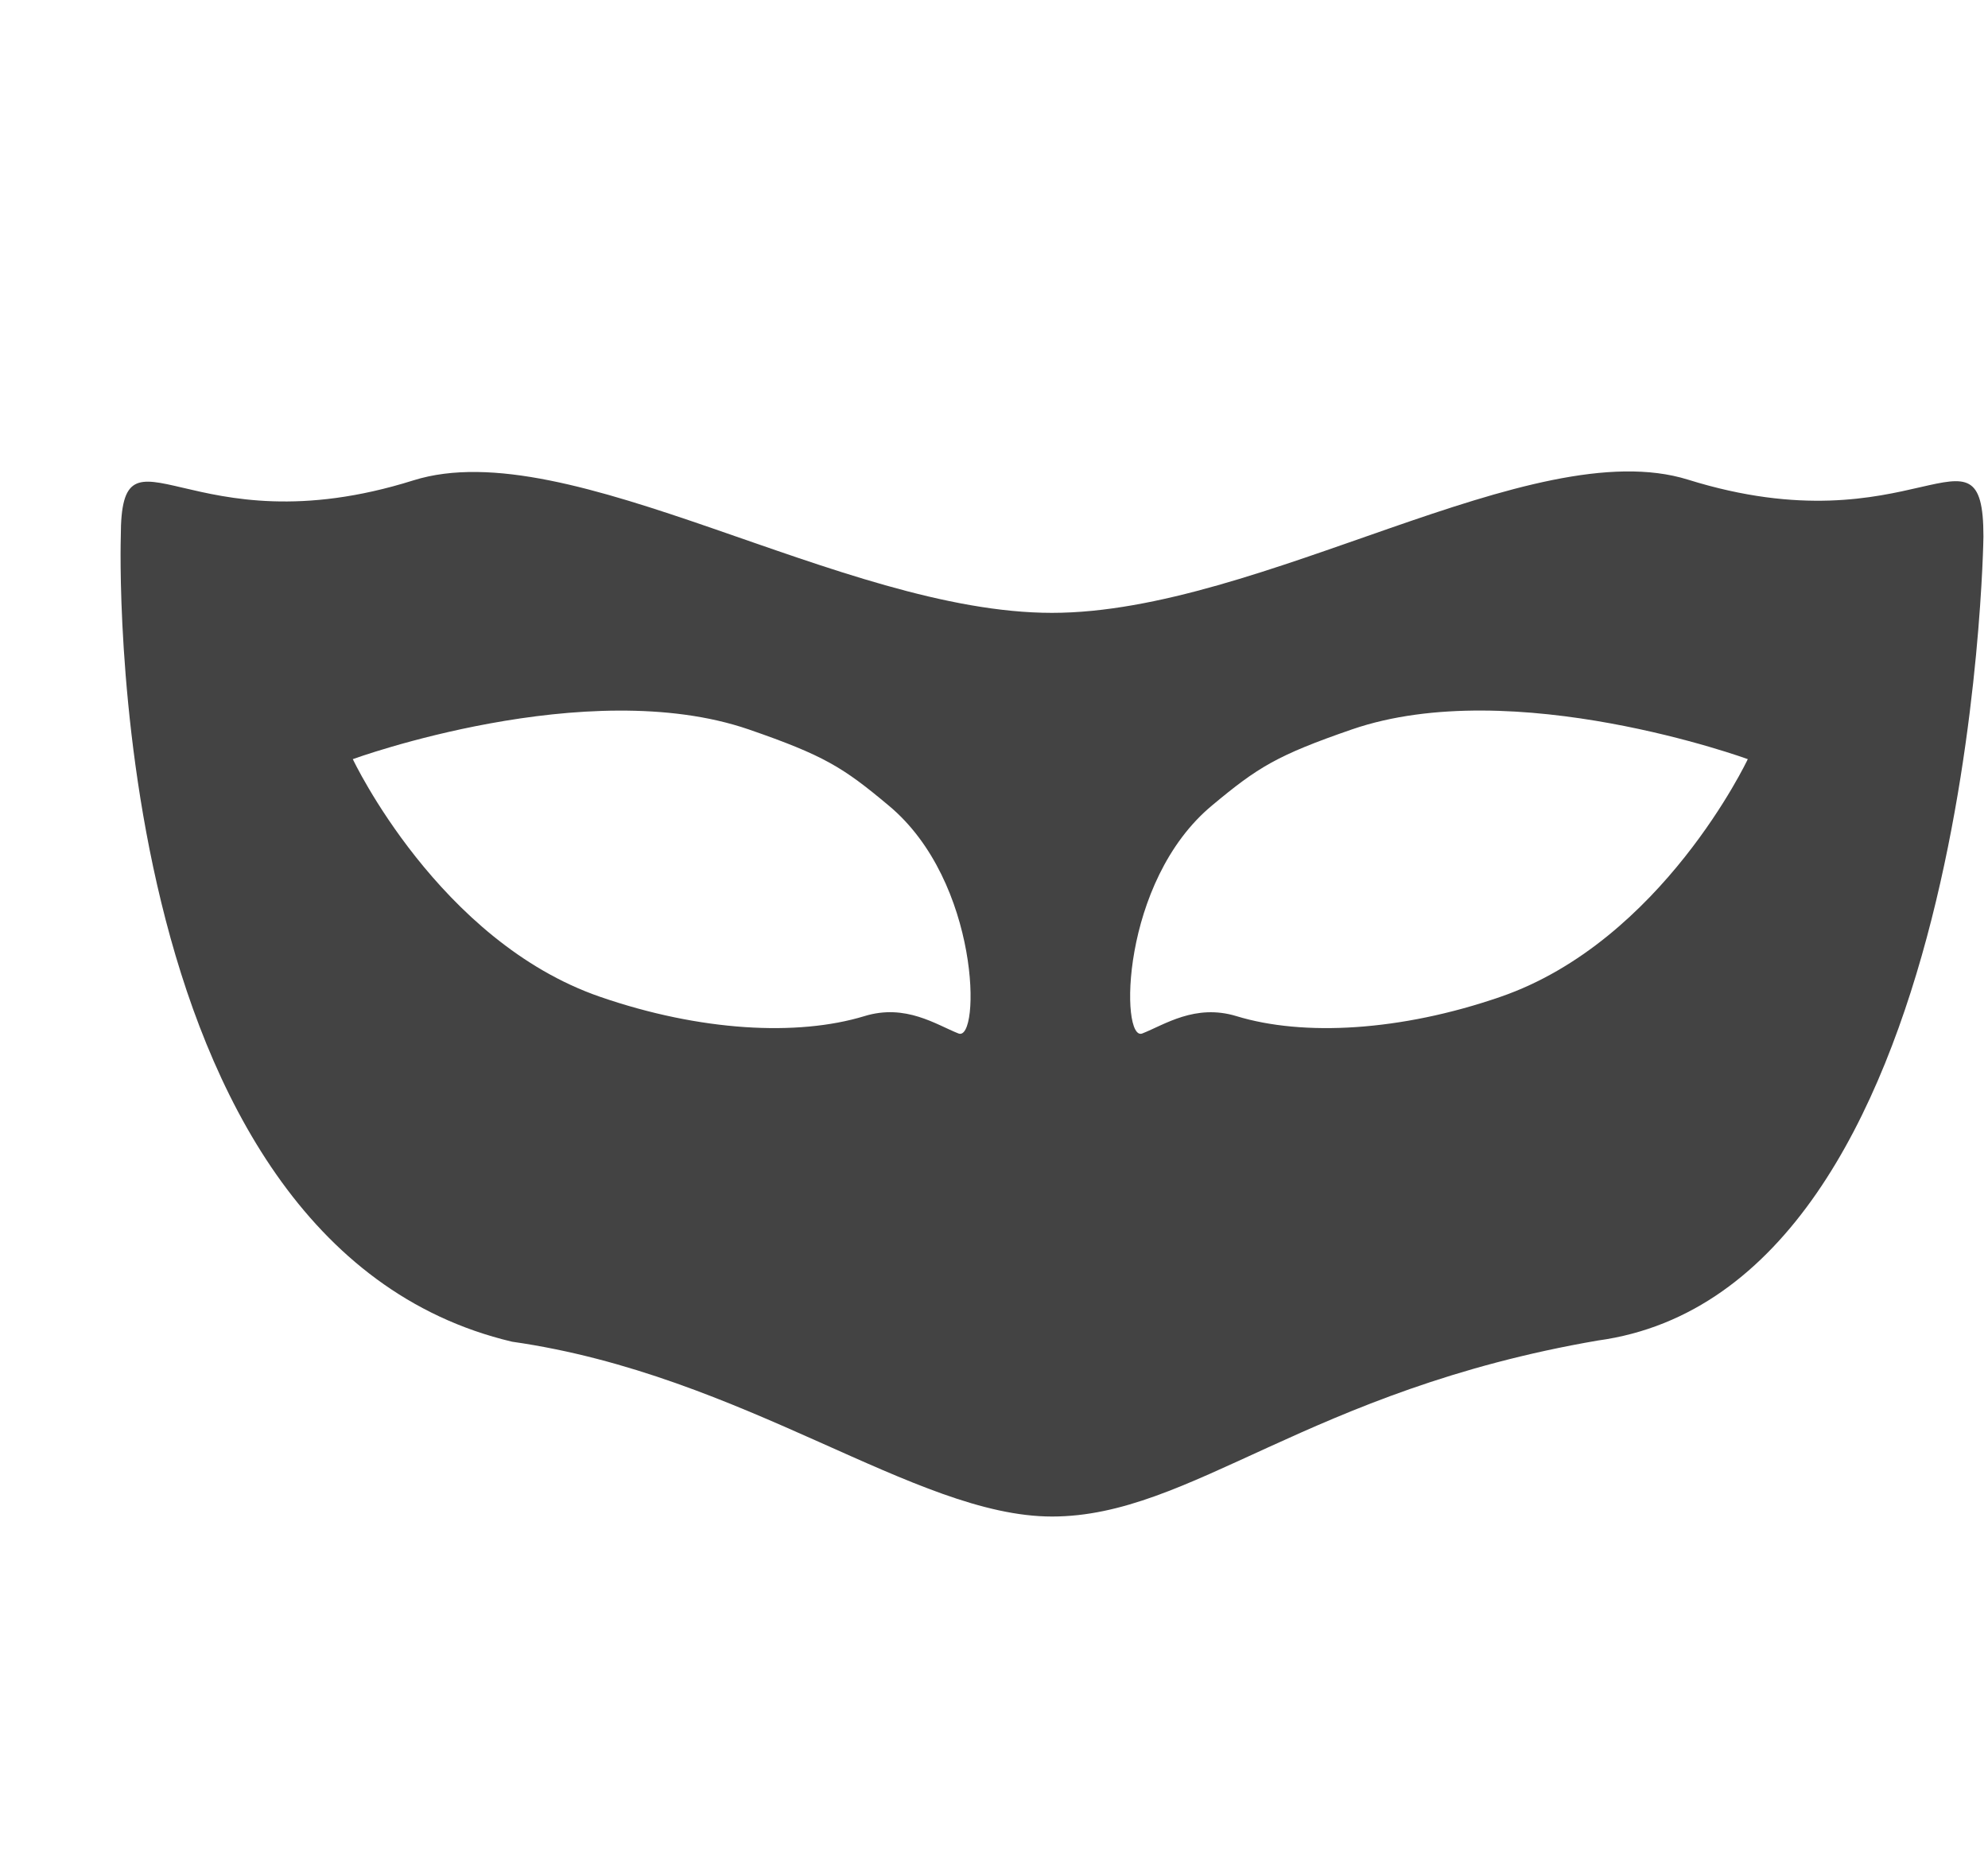
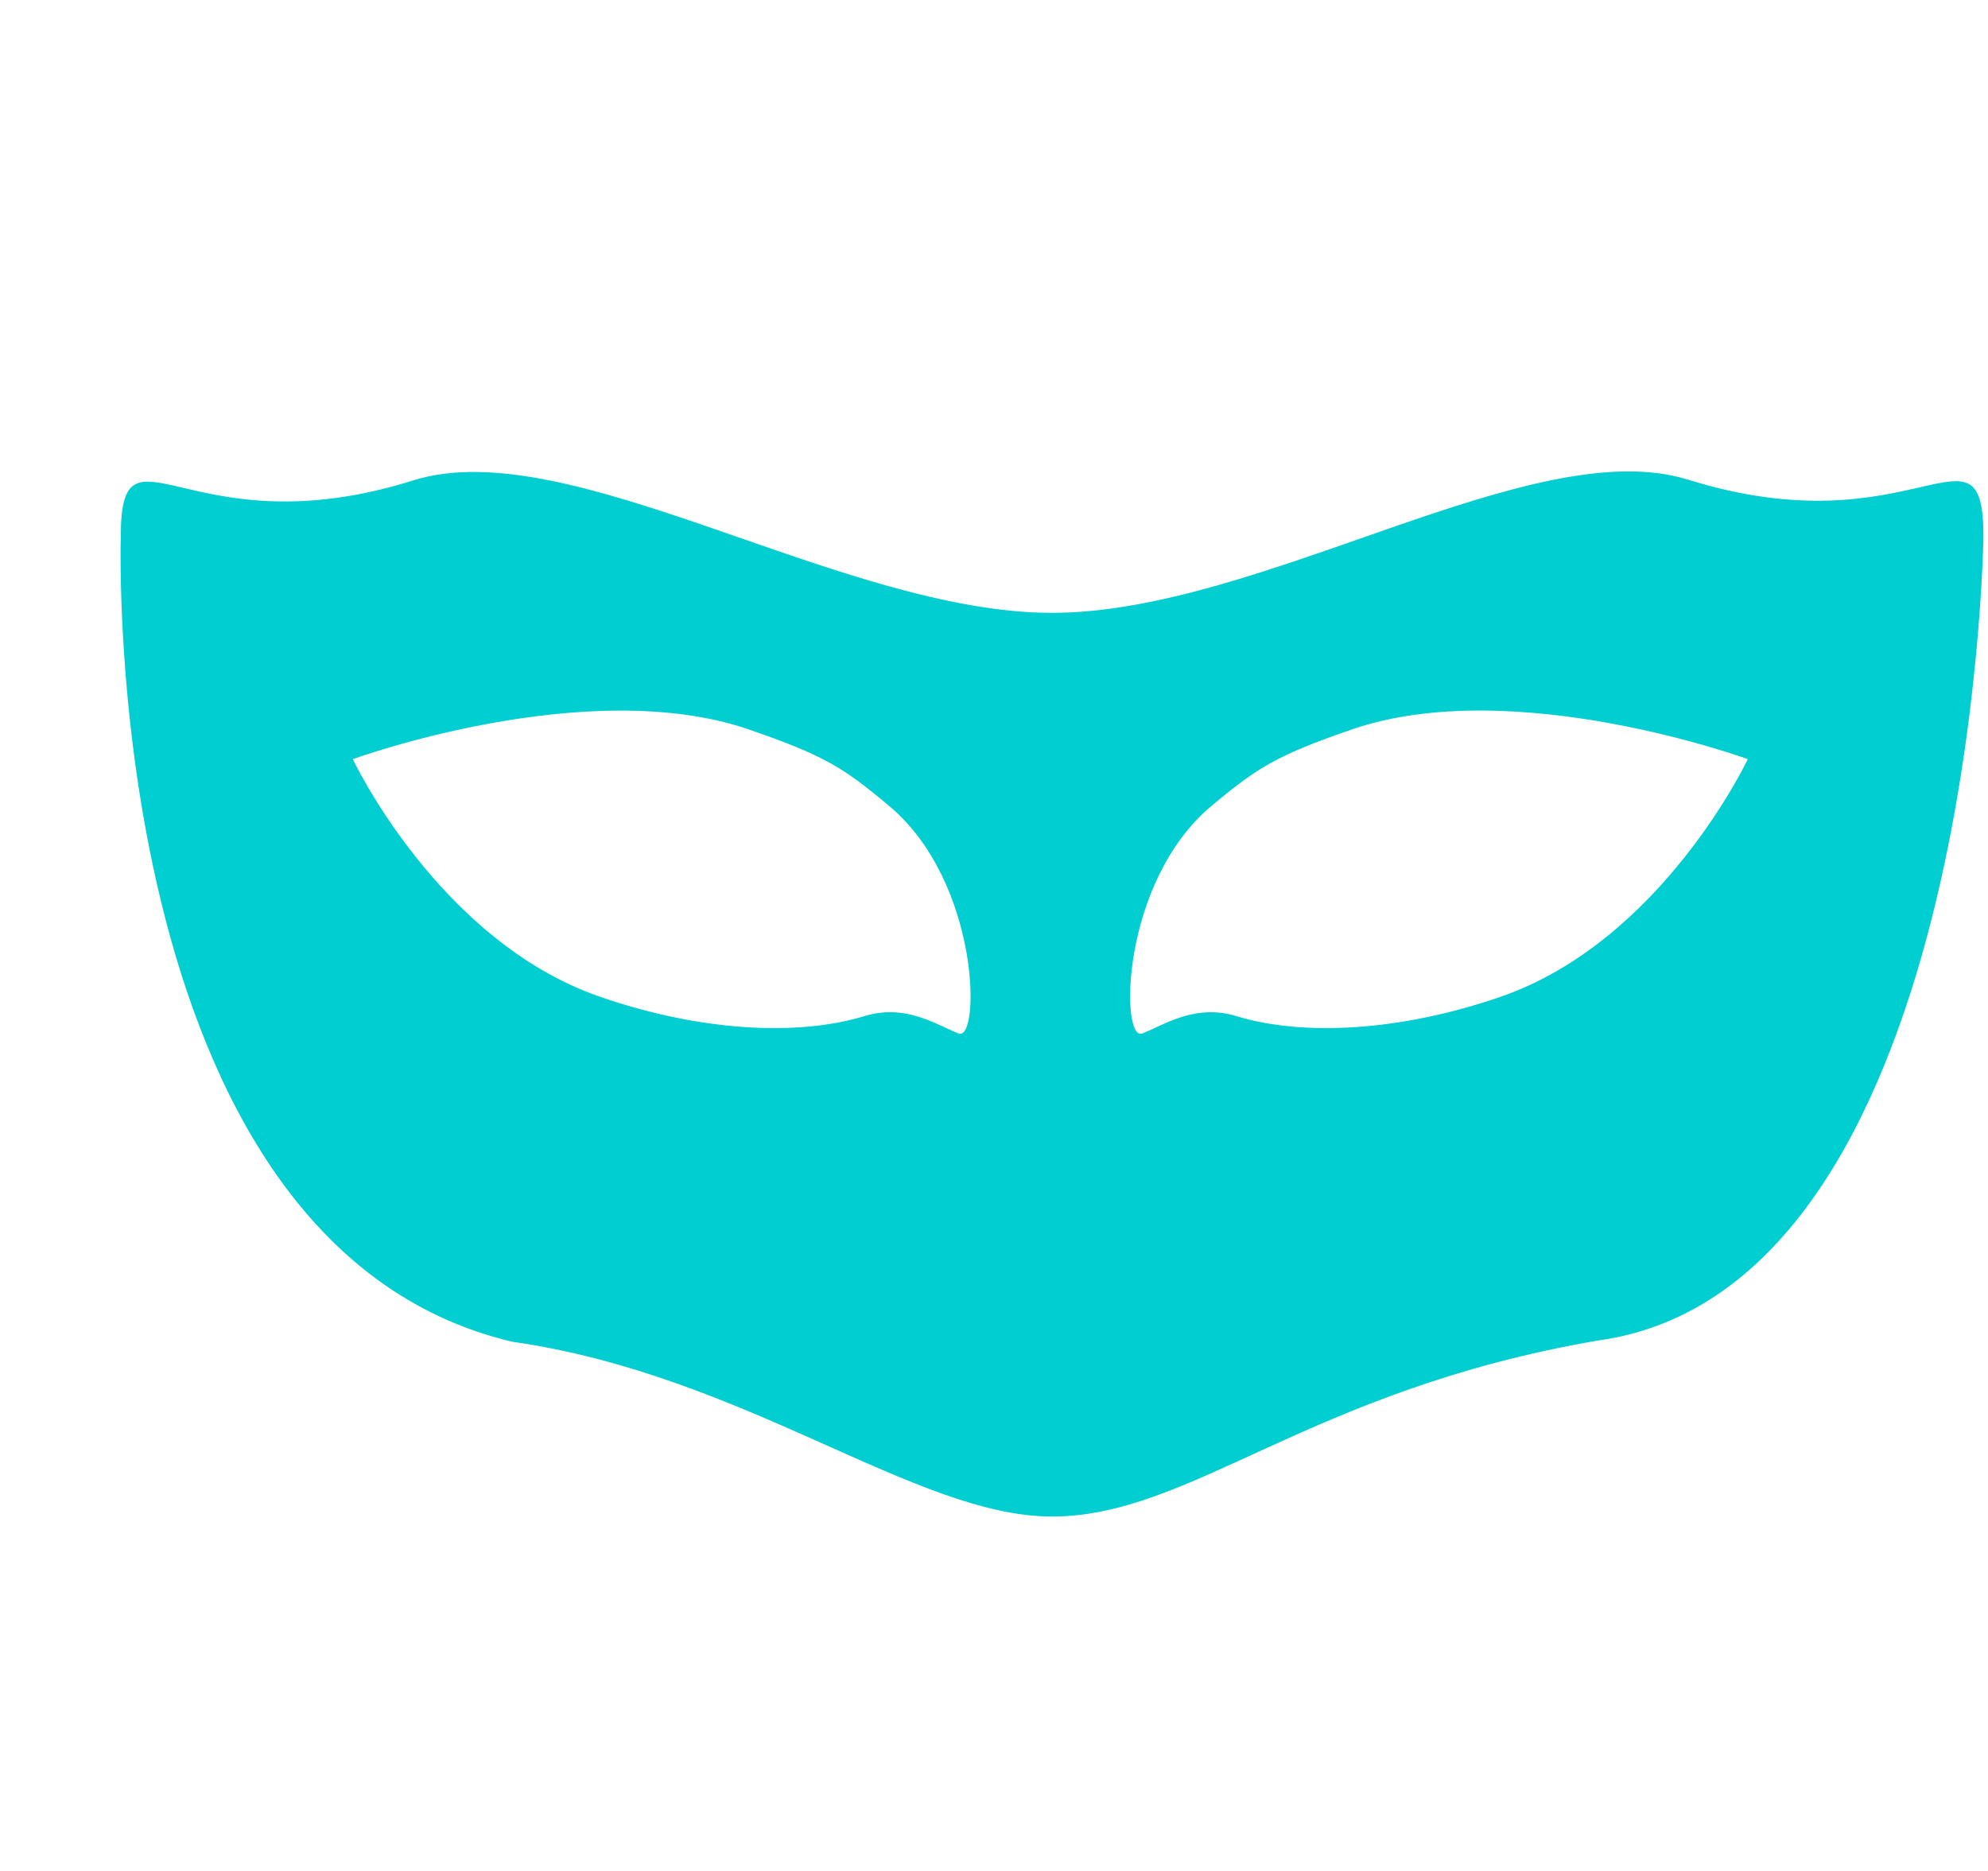
<svg xmlns="http://www.w3.org/2000/svg" viewBox="0 0 17 16" version="1.1" class="si-glyph si-glyph-mask-1">
  <defs />
  <g stroke="none" stroke-width="1" fill="none" fill-rule="evenodd">
-     <path d="M14.435,4.102 C13.105,3.687 10.788,5.241 8.996,5.241 C7.195,5.241 4.869,3.689 3.535,4.108 C1.611,4.713 1.033,3.511 1.033,4.588 C1.033,4.588 0.84,10.636 4.379,11.474 C6.379,11.76 7.824,12.969 8.996,12.969 C10.188,12.969 11.185,11.89 13.663,11.464 C16.877,11.025 16.961,4.588 16.961,4.588 C16.961,3.506 16.371,4.706 14.435,4.102 L14.435,4.102 Z M12.83,8.525 C11.976,8.82 11.144,8.864 10.574,8.69 C10.22,8.582 9.959,8.763 9.768,8.838 C9.579,8.913 9.579,7.538 10.367,6.886 C10.757,6.561 10.92,6.459 11.56,6.238 C12.945,5.761 14.946,6.492 14.946,6.492 C14.946,6.492 14.212,8.049 12.83,8.525 L12.83,8.525 Z M3.017,6.492 C3.017,6.492 5.018,5.762 6.403,6.238 C7.045,6.46 7.208,6.561 7.596,6.886 C8.385,7.538 8.385,8.913 8.196,8.838 C8.006,8.763 7.744,8.581 7.391,8.69 C6.819,8.864 5.988,8.82 5.133,8.525 C3.751,8.049 3.017,6.492 3.017,6.492 L3.017,6.492 Z" fill="#434343" class="si-glyph-fill" />
+     <path d="M14.435,4.102 C13.105,3.687 10.788,5.241 8.996,5.241 C7.195,5.241 4.869,3.689 3.535,4.108 C1.611,4.713 1.033,3.511 1.033,4.588 C1.033,4.588 0.84,10.636 4.379,11.474 C6.379,11.76 7.824,12.969 8.996,12.969 C10.188,12.969 11.185,11.89 13.663,11.464 C16.877,11.025 16.961,4.588 16.961,4.588 C16.961,3.506 16.371,4.706 14.435,4.102 L14.435,4.102 Z M12.83,8.525 C11.976,8.82 11.144,8.864 10.574,8.69 C10.22,8.582 9.959,8.763 9.768,8.838 C9.579,8.913 9.579,7.538 10.367,6.886 C10.757,6.561 10.92,6.459 11.56,6.238 C12.945,5.761 14.946,6.492 14.946,6.492 C14.946,6.492 14.212,8.049 12.83,8.525 L12.83,8.525 Z M3.017,6.492 C3.017,6.492 5.018,5.762 6.403,6.238 C7.045,6.46 7.208,6.561 7.596,6.886 C8.385,7.538 8.385,8.913 8.196,8.838 C8.006,8.763 7.744,8.581 7.391,8.69 C6.819,8.864 5.988,8.82 5.133,8.525 C3.751,8.049 3.017,6.492 3.017,6.492 L3.017,6.492 Z" fill="#00ced1" class="si-glyph-fill" />
  </g>
</svg>
